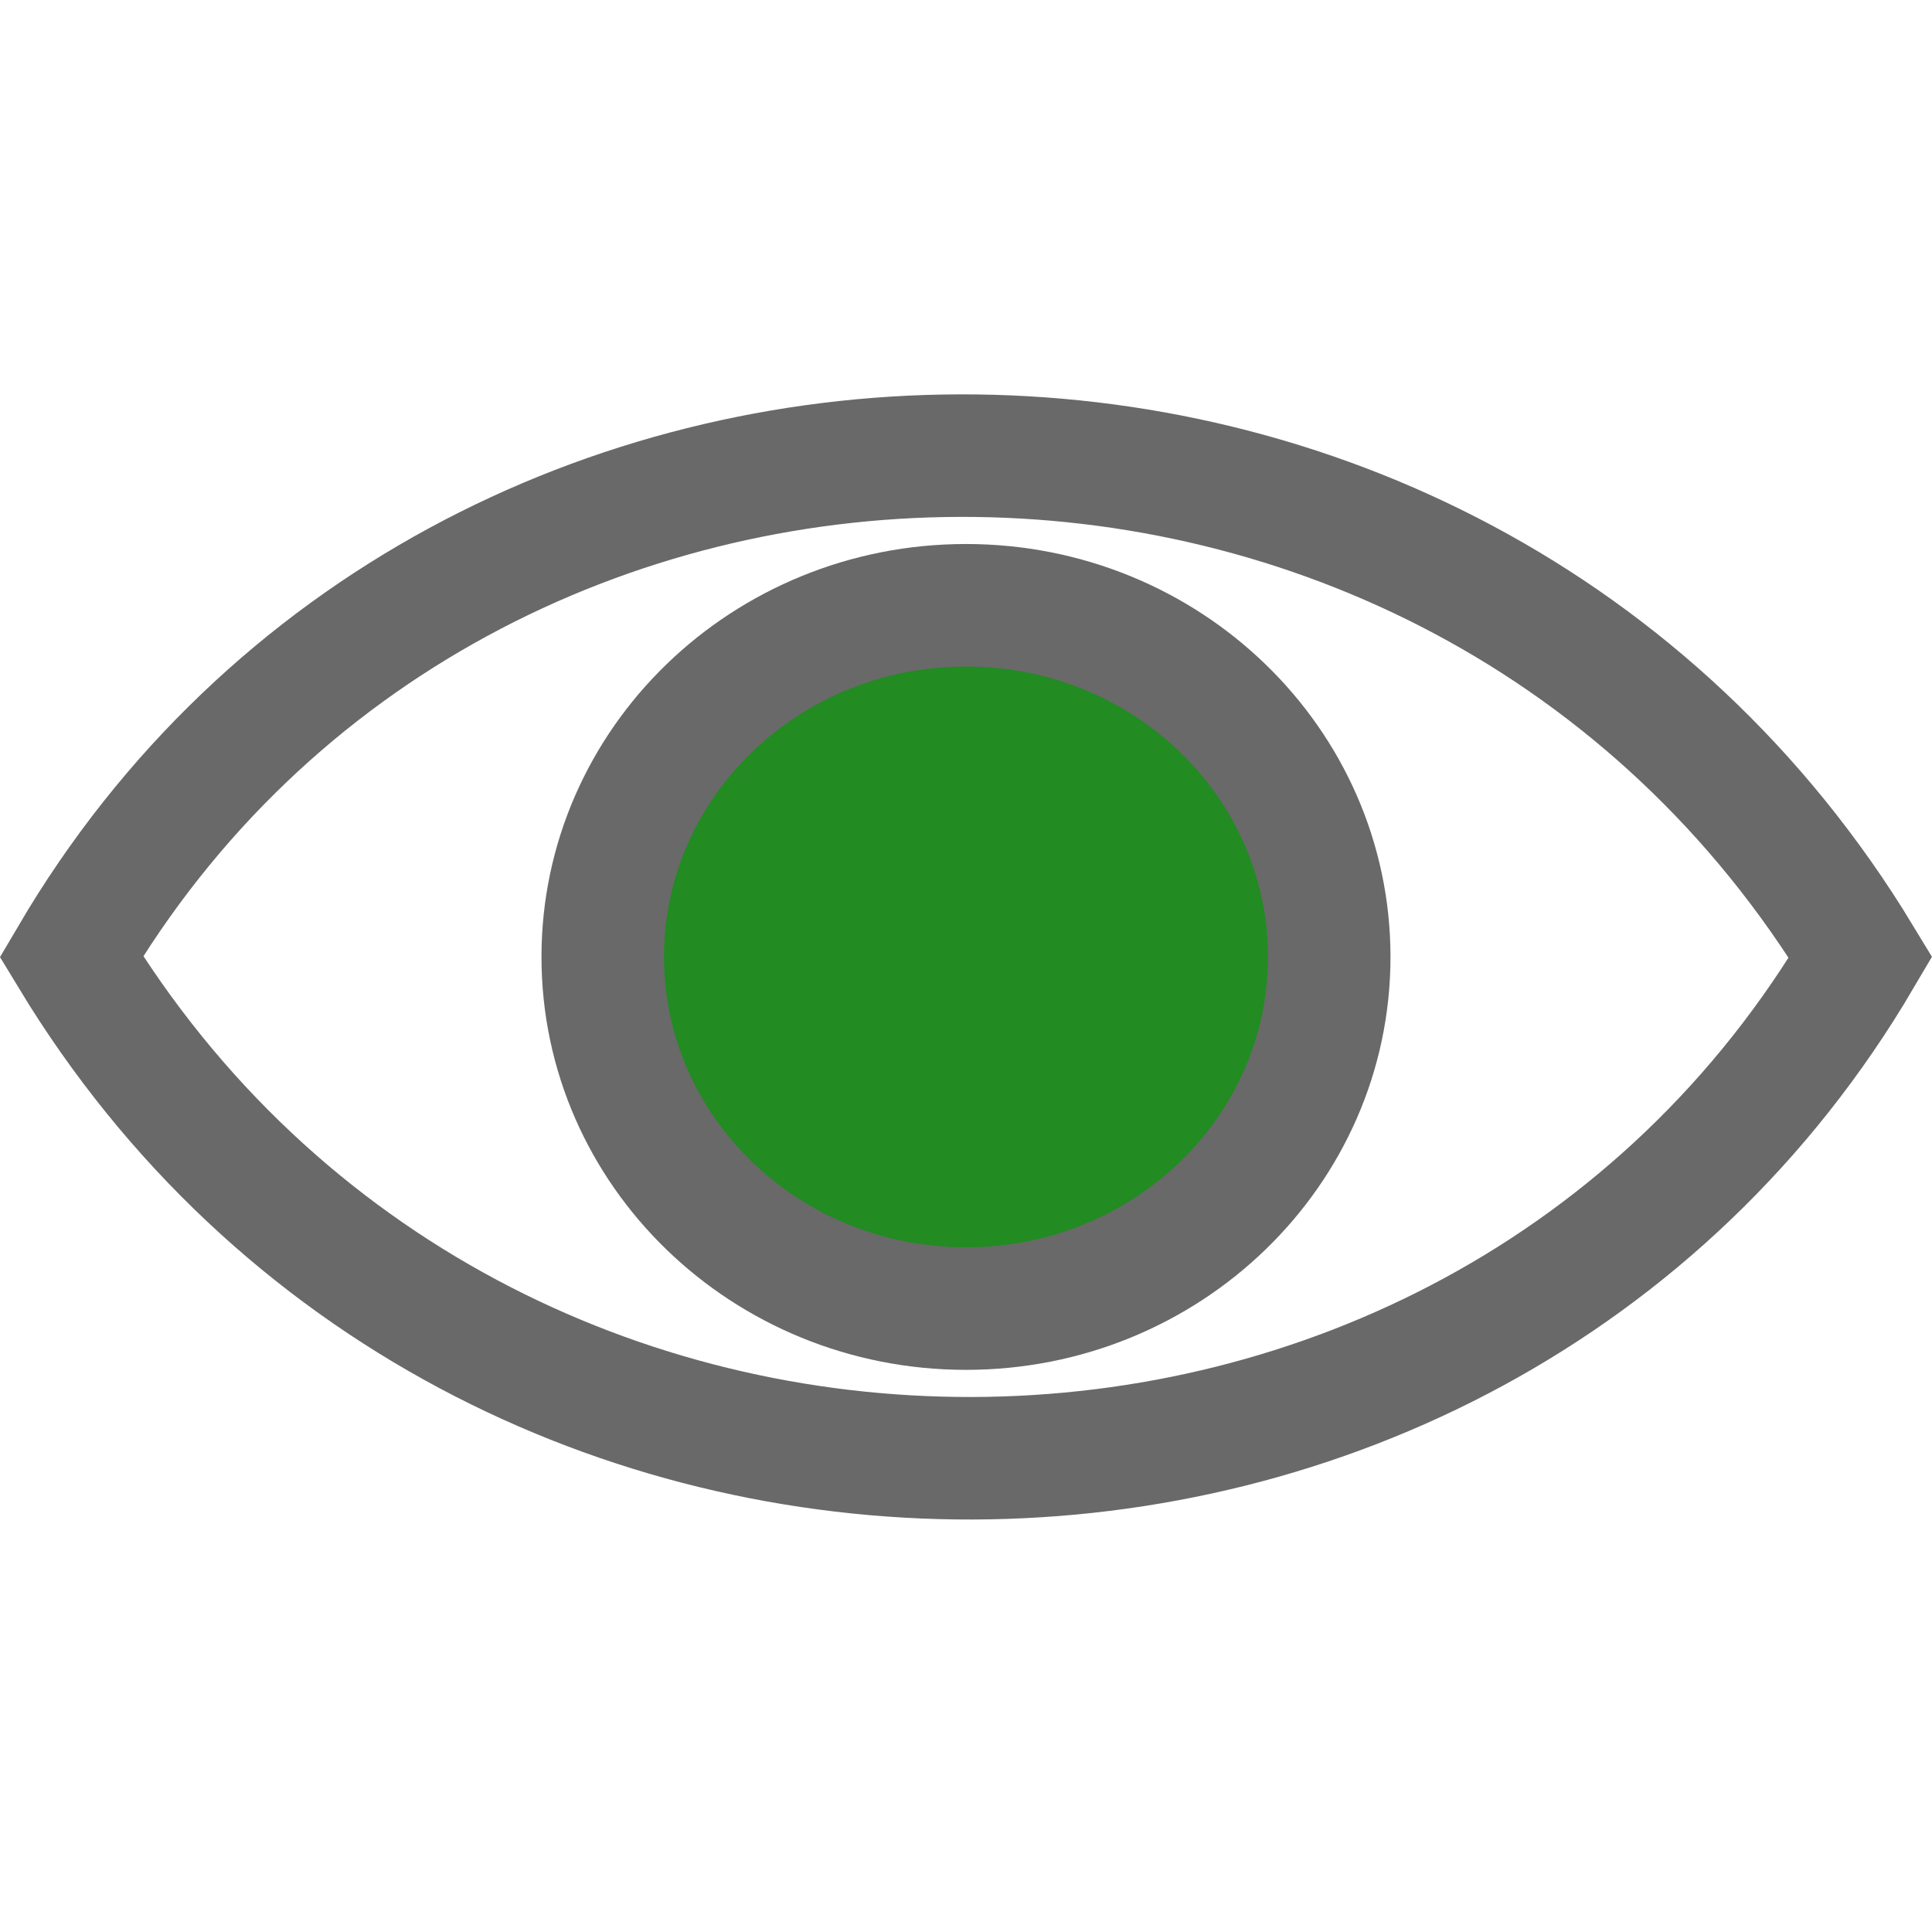
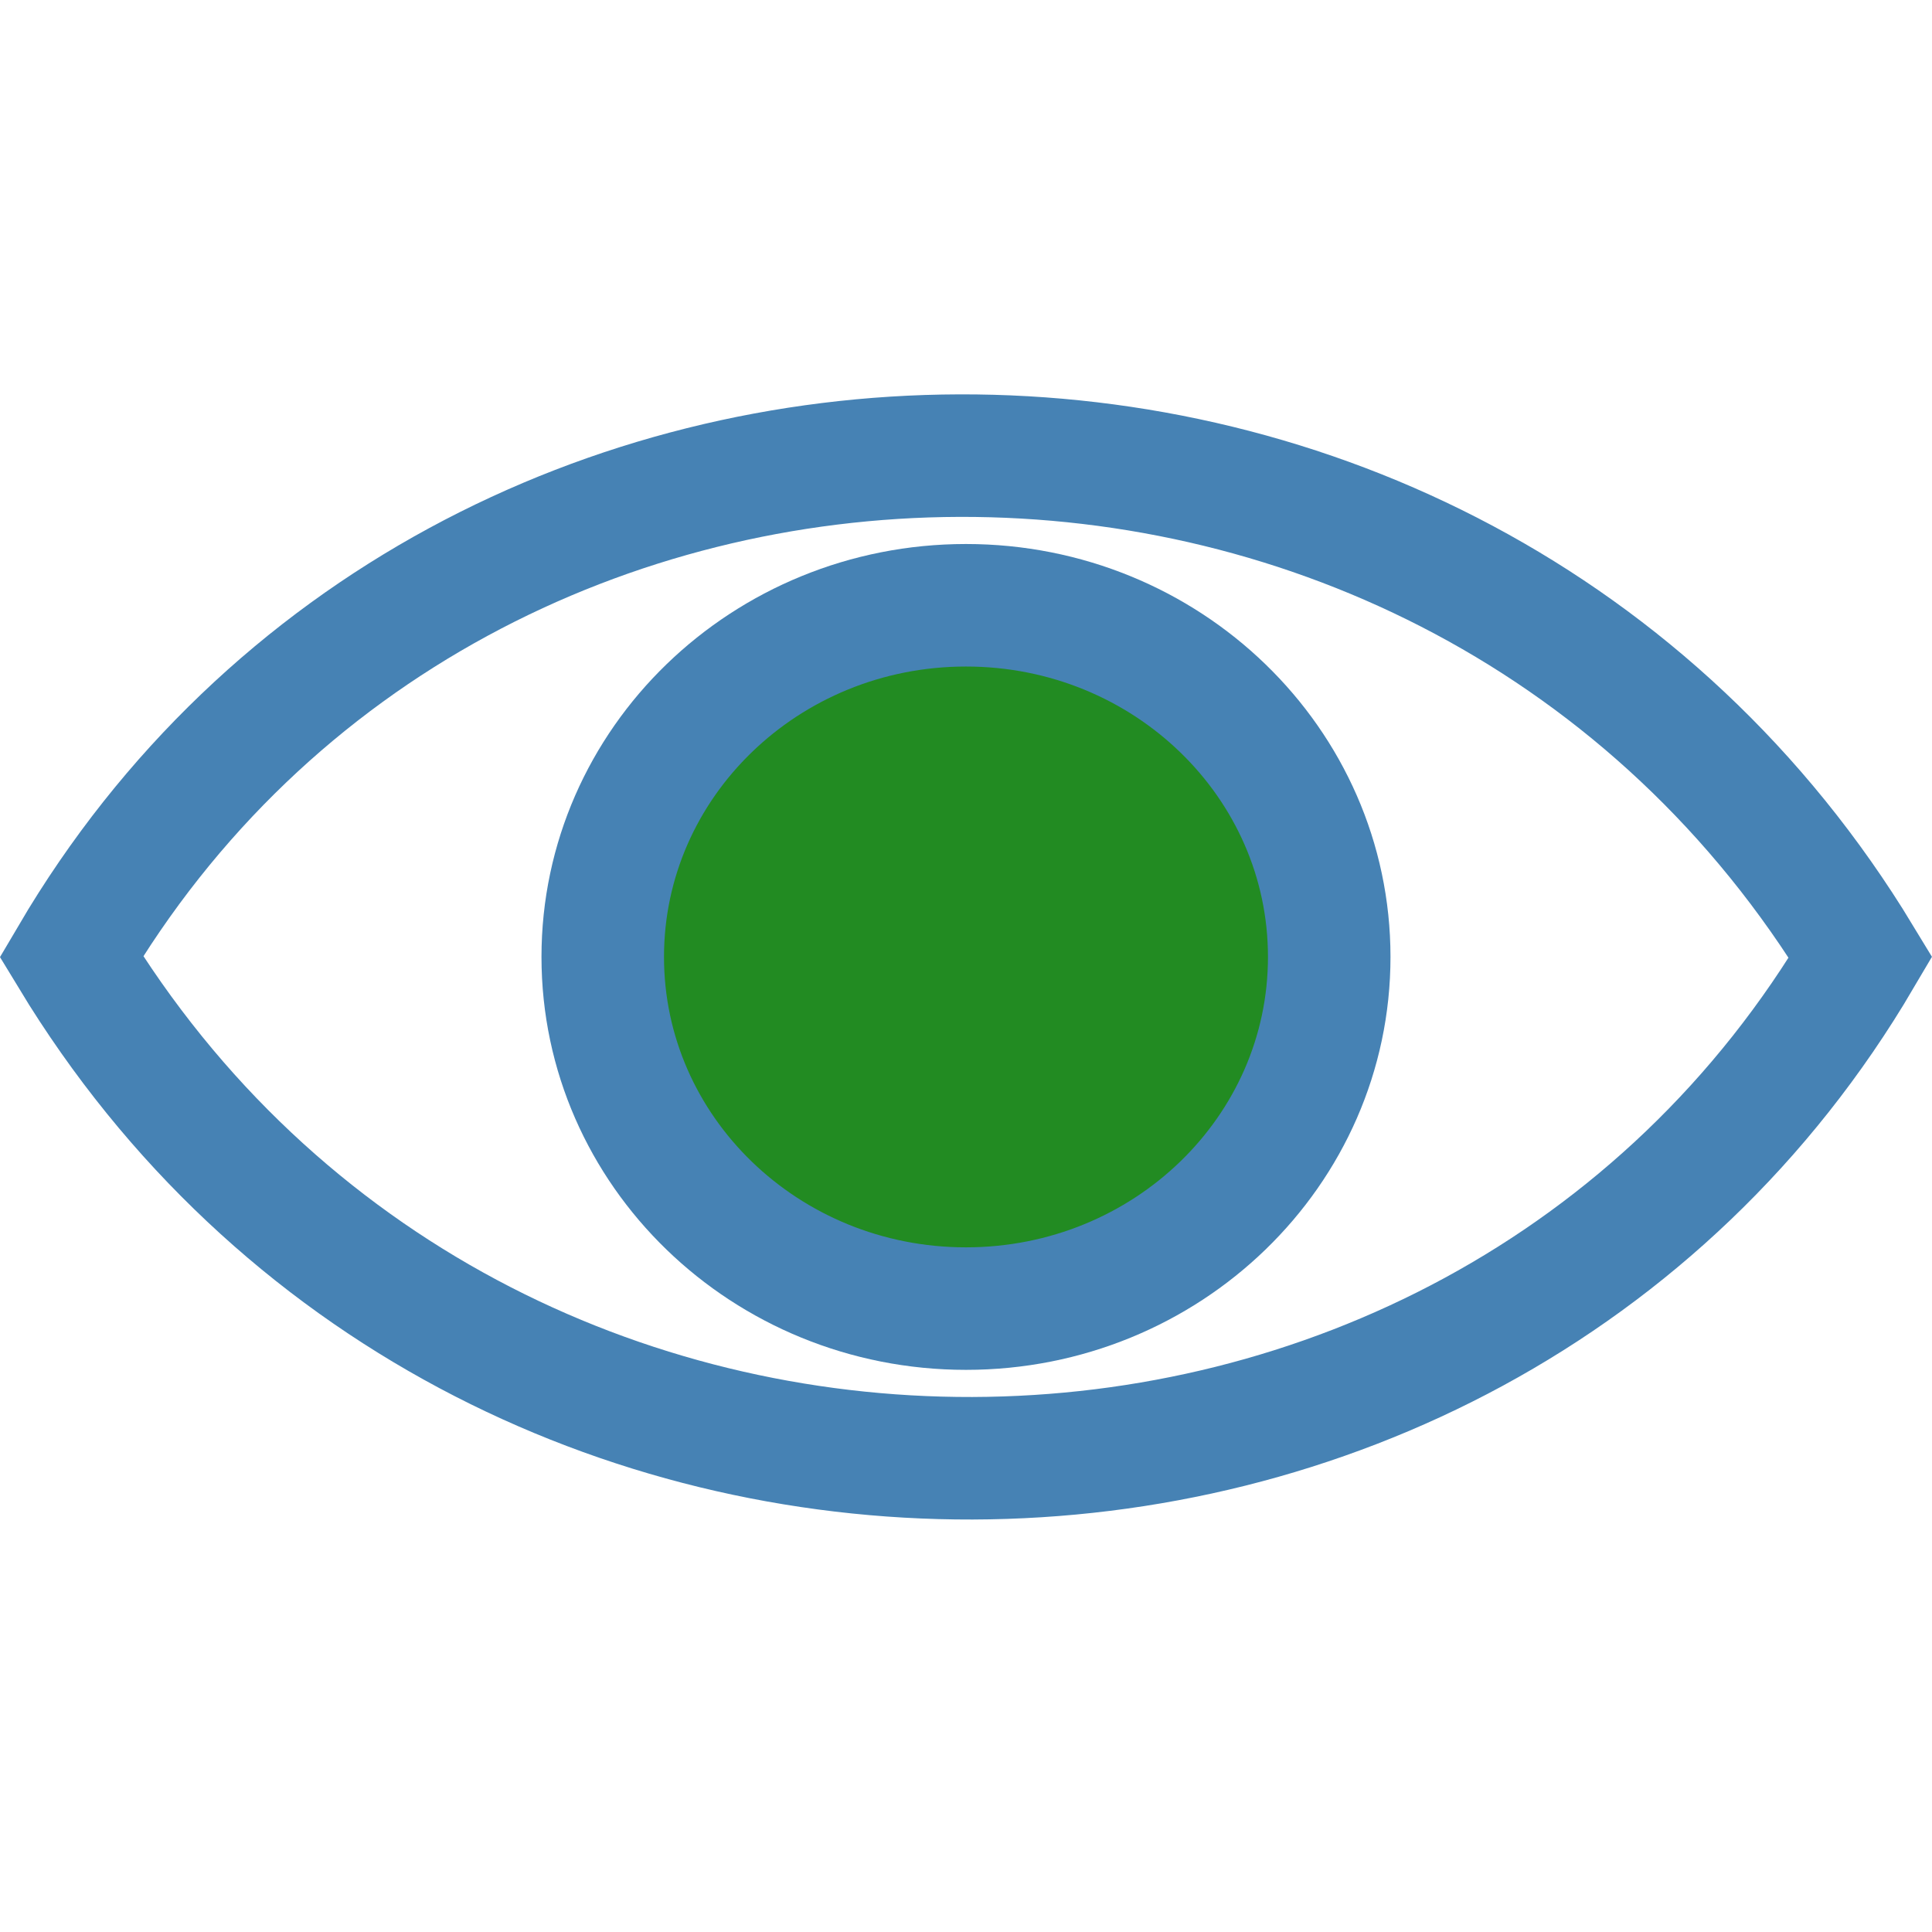
<svg xmlns="http://www.w3.org/2000/svg" width="150" height="150" version="1.1" viewBox="0 0 126.15 63.104">
-   <g transform="translate(-41.926 -117.54)" fill="none" stroke="dimgray" stroke-linecap="round" stroke-width="8">
+   <g transform="translate(-41.926 -117.54)" fill="none" stroke="steelblue" stroke-linecap="round" stroke-width="8">
    <path d="m46.584 148.48c26.626 43.942 91.34 43.388 116.83.042-26.626-43.943-91.34-43.389-116.83-.042z" />
    <ellipse cx="105" cy="148.5" rx="23.718" ry="22.962" fill="forestgreen" />
  </g>
</svg>
